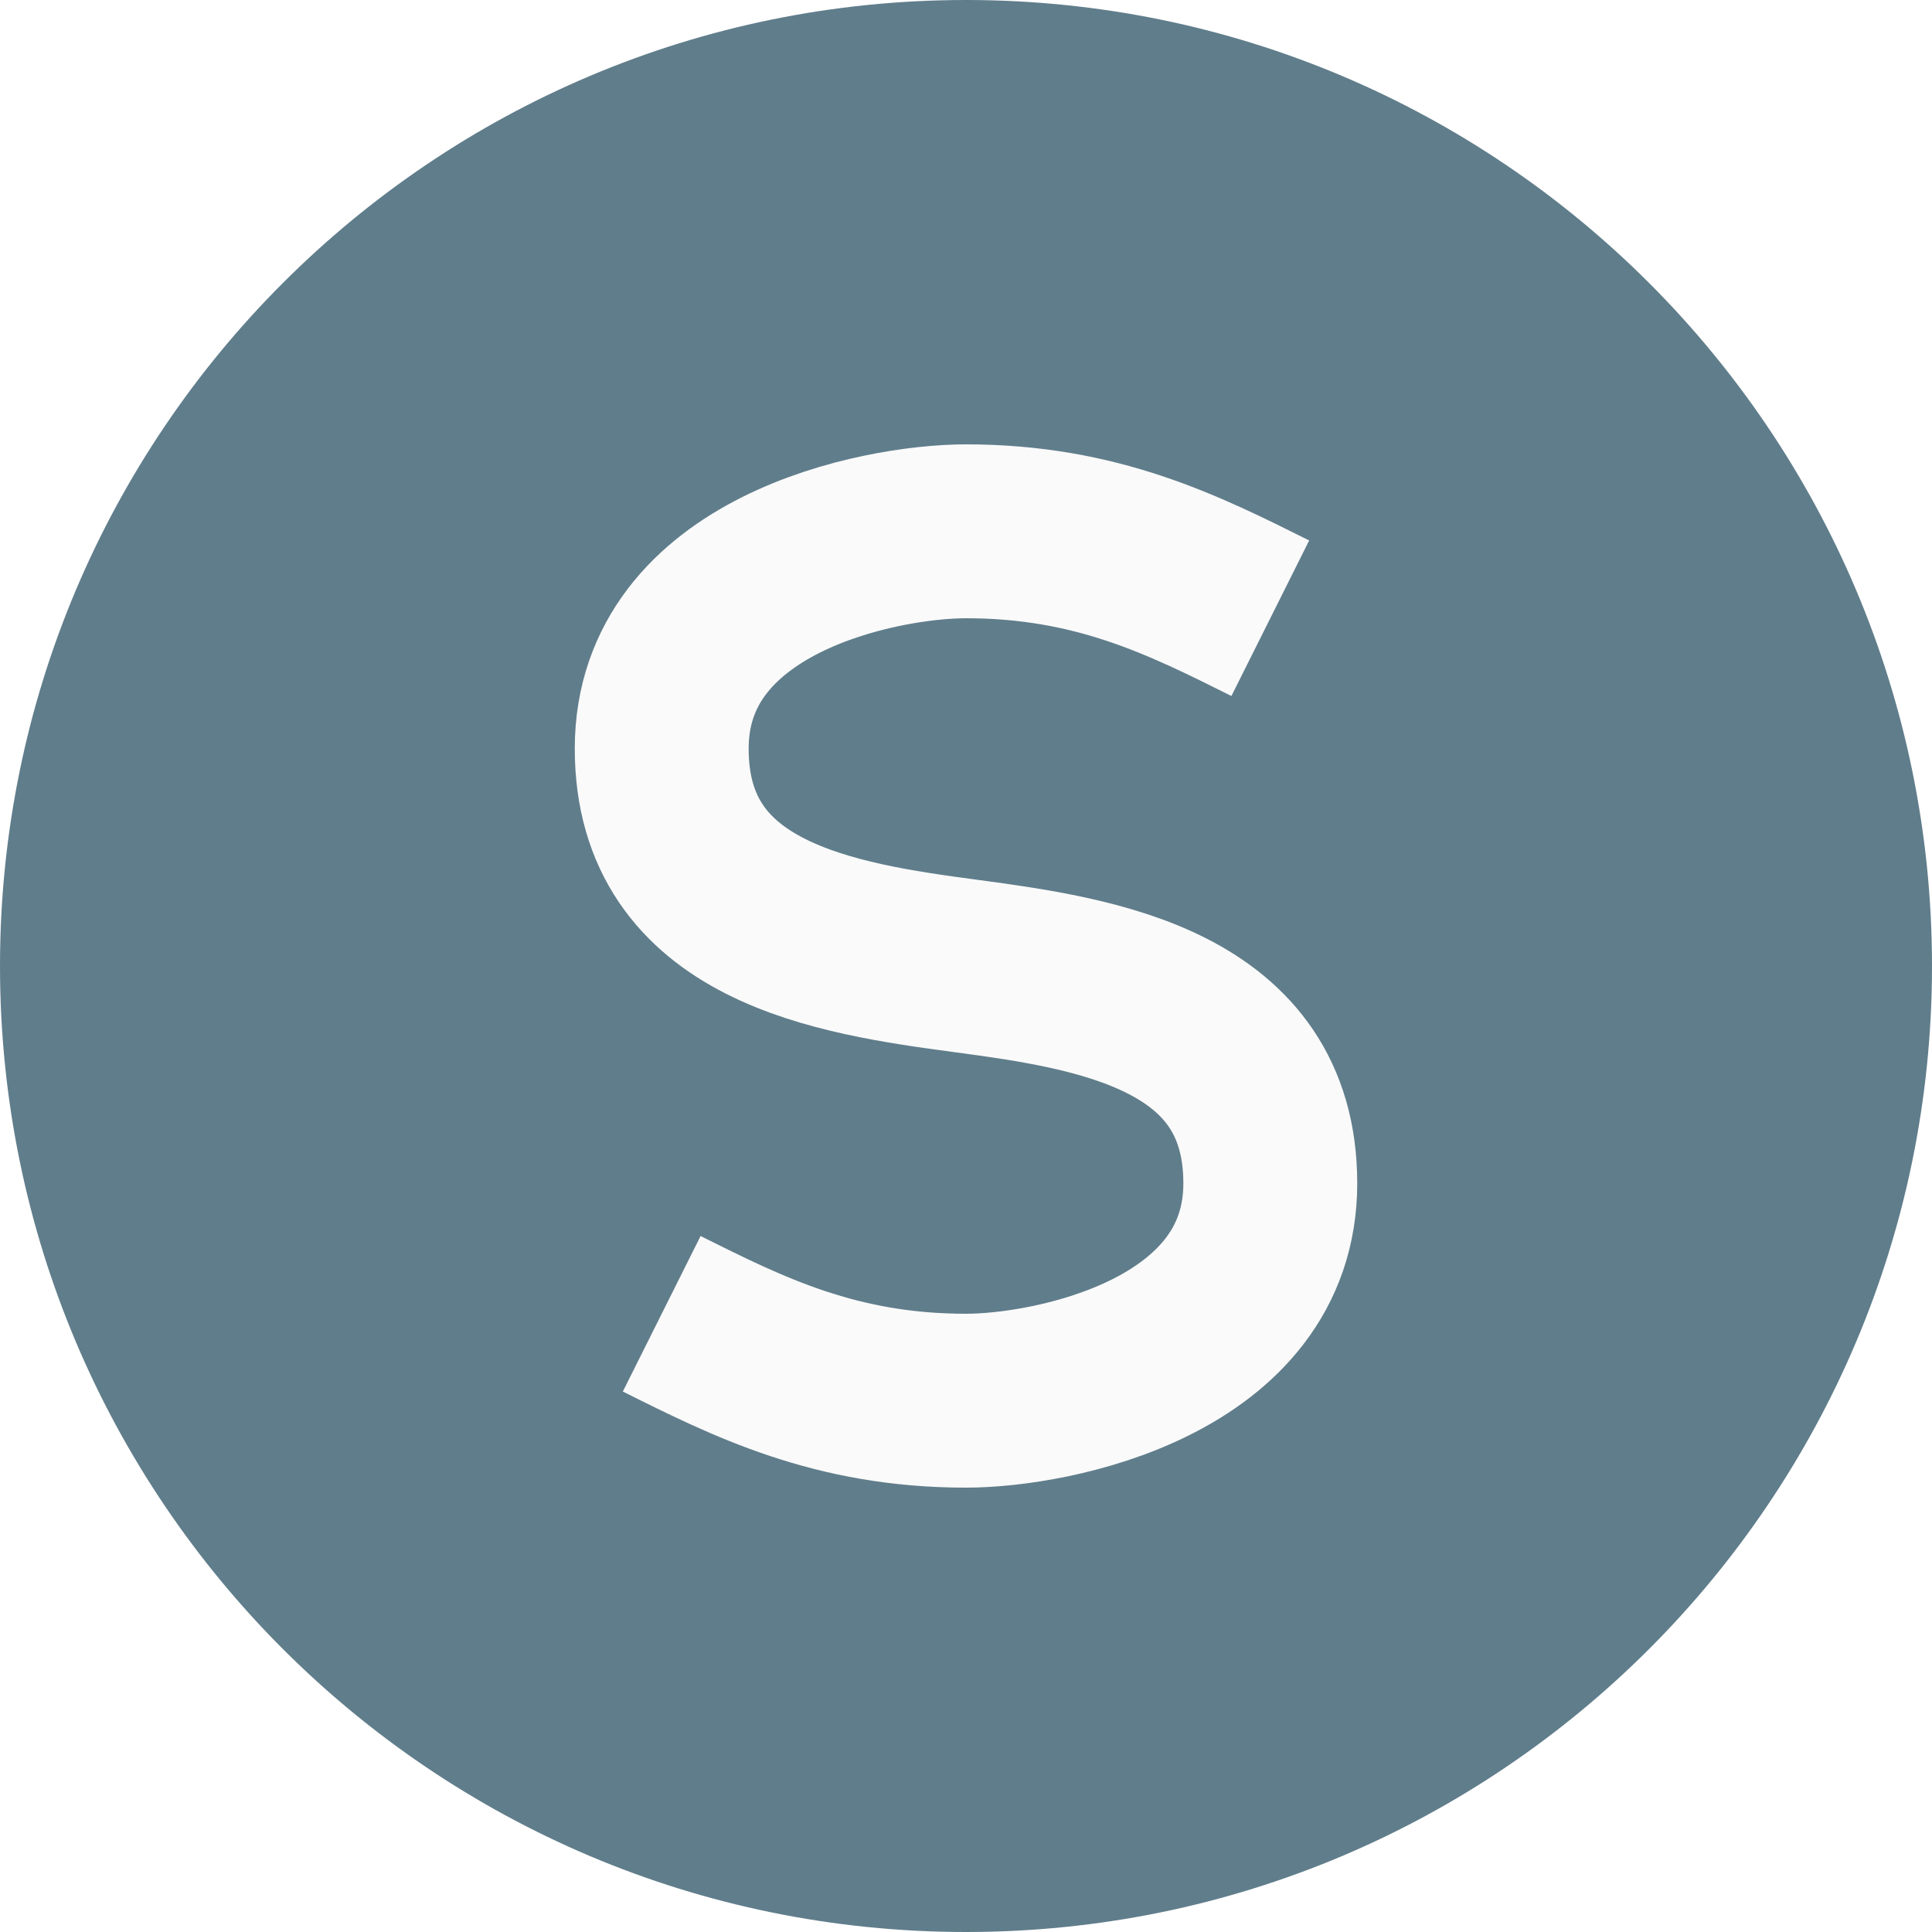
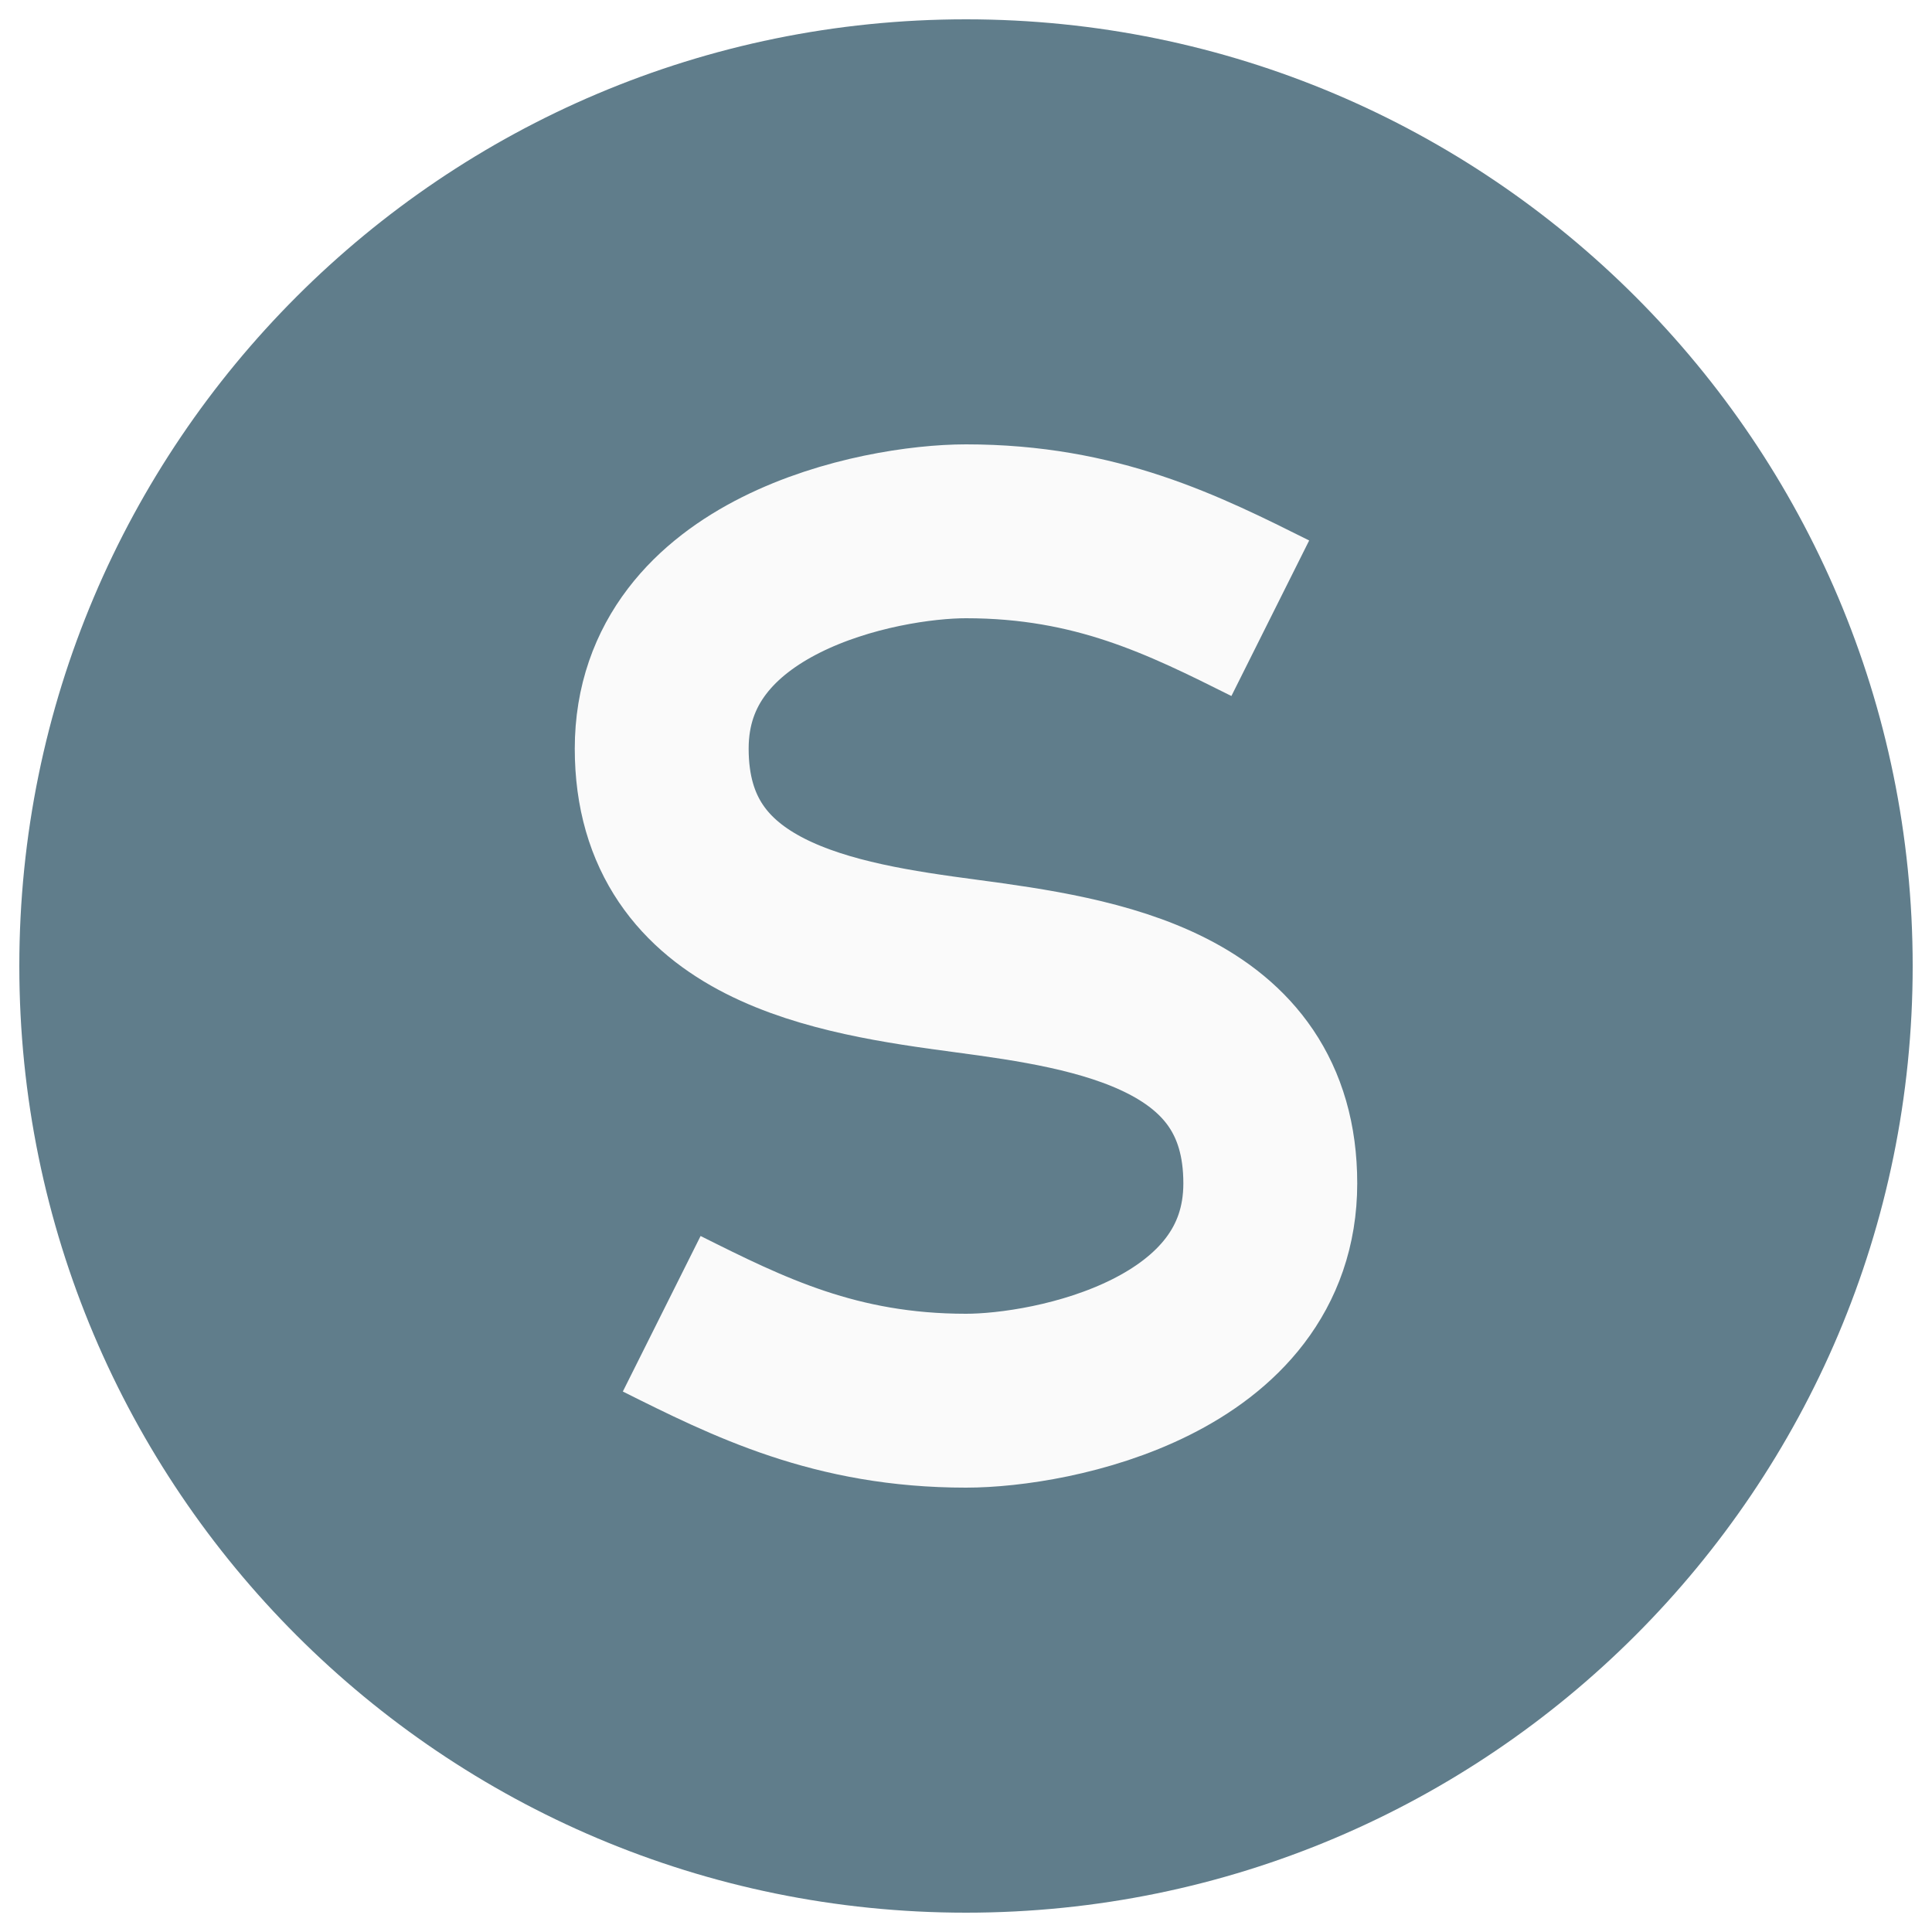
<svg xmlns="http://www.w3.org/2000/svg" viewBox="0 0 100 100">
-   <circle cx="50" cy="50" r="50" fill="#607d8b" />
+   <circle cx="50" cy="50" r="49" fill="#607d8b" />
  <path transform="translate(50,50) scale(0.45) translate(-50,-50)" fill="none" stroke="#fafafa" stroke-width="20" d="       M 85 10       C 75 5 65 0 50 0       C 40 0 15 5 15 25       C 15 45 35 48 50 50       C 65 52 85 55 85 75       C 85 95 60 100 50 100       C 35 100 25 95 15 90     " />
</svg>
